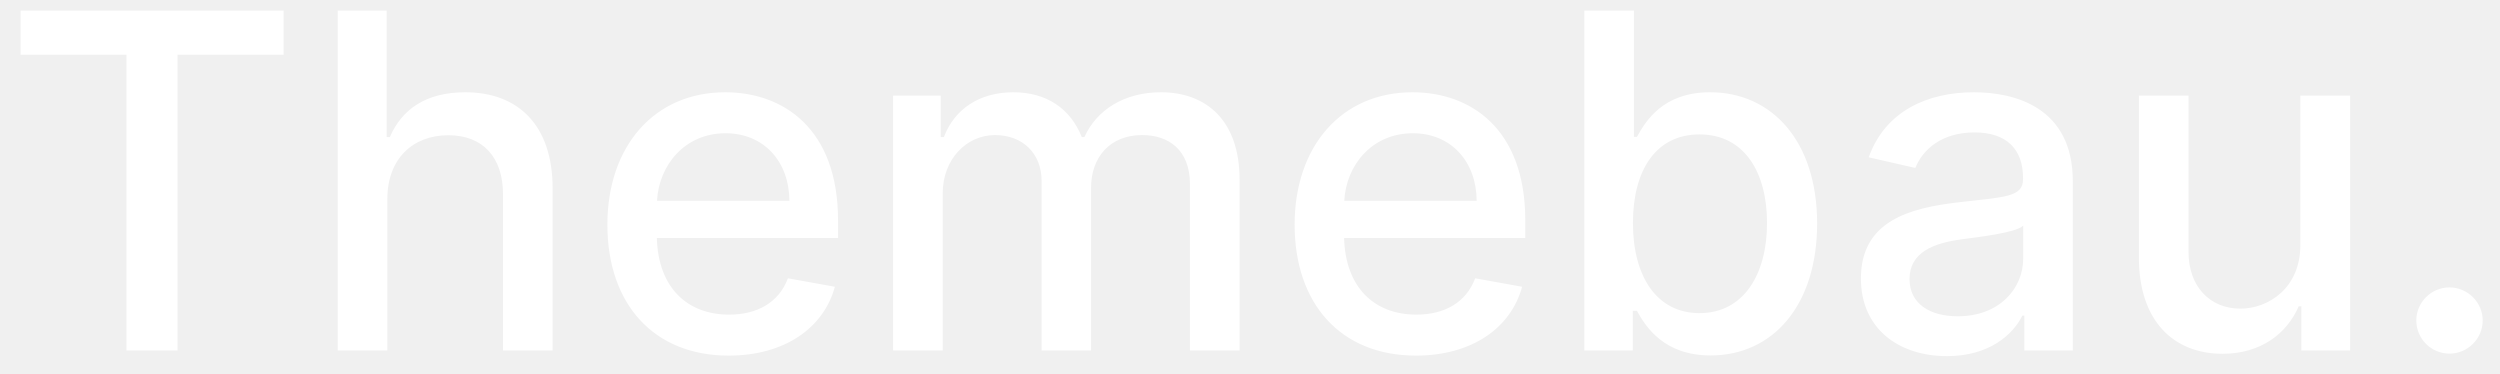
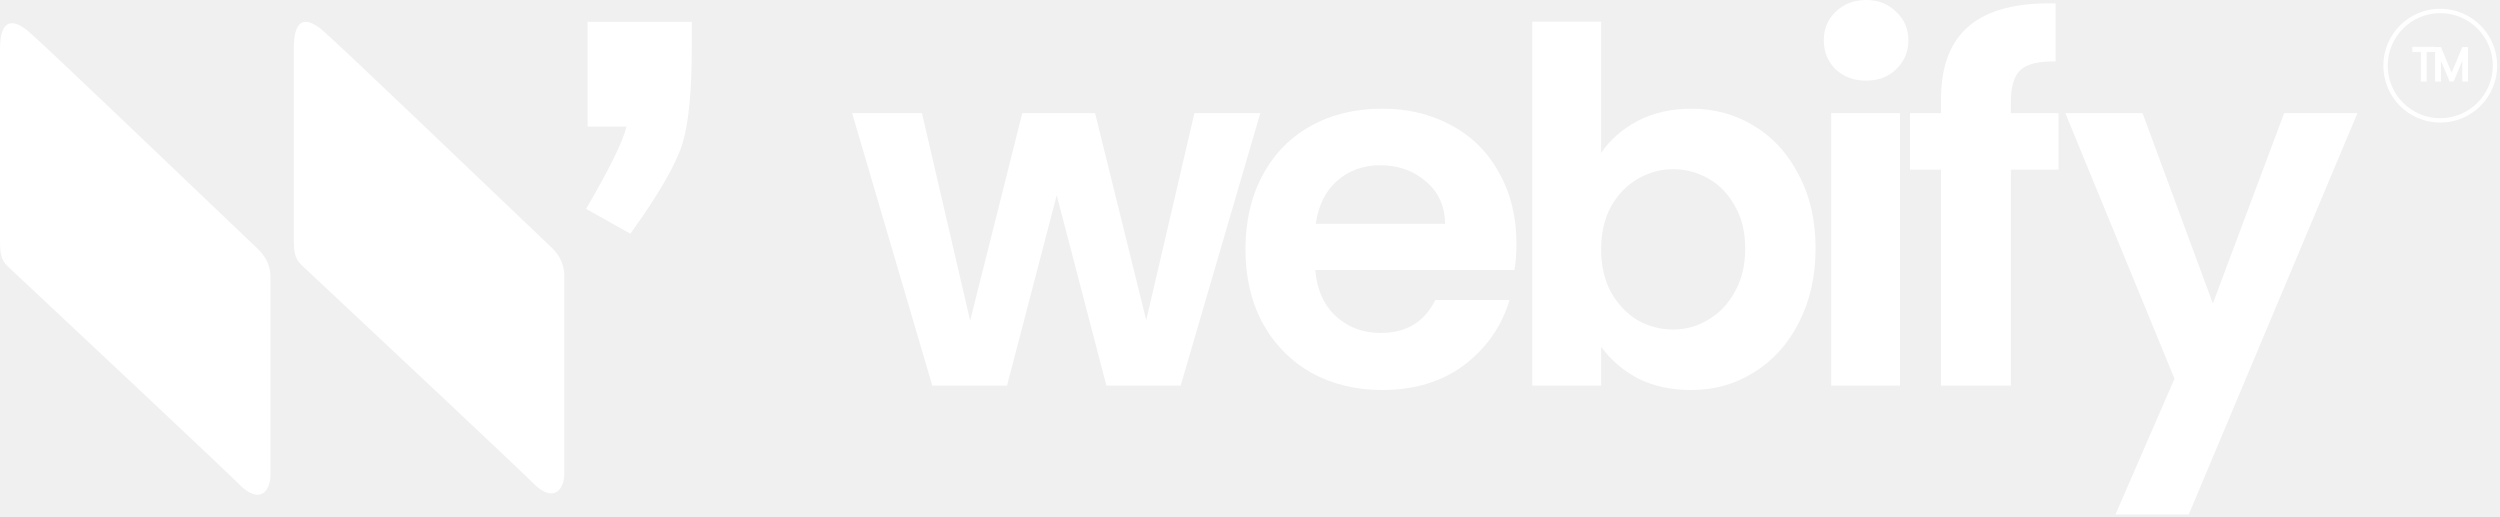
- <svg xmlns="http://www.w3.org/2000/svg" width="107" height="16" viewBox="0 0 107 16" fill="none">
-   <path d="M0.881 2.344H5.412V15H7.599V2.344H12.138V0.455H0.881V2.344ZM16.578 8.523C16.578 6.783 17.679 5.788 19.192 5.788C20.655 5.788 21.529 6.719 21.529 8.317V15H23.652V8.061C23.652 5.341 22.161 3.949 19.916 3.949C18.219 3.949 17.196 4.688 16.685 5.866H16.55V0.455H14.455V15H16.578V8.523ZM31.188 15.22C33.567 15.22 35.25 14.048 35.733 12.273L33.723 11.911C33.34 12.94 32.416 13.466 31.209 13.466C29.391 13.466 28.169 12.287 28.113 10.185H35.868V9.432C35.868 5.49 33.51 3.949 31.039 3.949C27.999 3.949 25.996 6.264 25.996 9.616C25.996 13.004 27.971 15.22 31.188 15.22ZM28.12 8.594C28.205 7.045 29.327 5.703 31.053 5.703C32.701 5.703 33.78 6.925 33.787 8.594H28.12ZM38.224 15H40.348V8.274C40.348 6.804 41.378 5.781 42.585 5.781C43.764 5.781 44.581 6.562 44.581 7.749V15H46.697V8.047C46.697 6.733 47.5 5.781 48.885 5.781C50.007 5.781 50.93 6.406 50.93 7.884V15H53.054V7.685C53.054 5.192 51.662 3.949 49.688 3.949C48.118 3.949 46.939 4.702 46.413 5.866H46.3C45.824 4.673 44.822 3.949 43.367 3.949C41.925 3.949 40.852 4.666 40.398 5.866H40.263V4.091H38.224V15ZM60.602 15.22C62.981 15.22 64.664 14.048 65.147 12.273L63.137 11.911C62.754 12.94 61.831 13.466 60.623 13.466C58.805 13.466 57.584 12.287 57.527 10.185H65.282V9.432C65.282 5.49 62.924 3.949 60.453 3.949C57.413 3.949 55.41 6.264 55.41 9.616C55.41 13.004 57.385 15.22 60.602 15.22ZM57.534 8.594C57.619 7.045 58.741 5.703 60.467 5.703C62.115 5.703 63.194 6.925 63.201 8.594H57.534ZM67.809 15H69.883V13.303H70.06C70.444 13.999 71.225 15.213 73.214 15.213C75.856 15.213 77.773 13.097 77.773 9.567C77.773 6.03 75.827 3.949 73.192 3.949C71.168 3.949 70.437 5.185 70.06 5.859H69.933V0.455H67.809V15ZM69.89 9.545C69.89 7.266 70.884 5.753 72.738 5.753C74.663 5.753 75.629 7.379 75.629 9.545C75.629 11.733 74.634 13.402 72.738 13.402C70.913 13.402 69.89 11.839 69.89 9.545ZM83.333 15.242C85.137 15.242 86.152 14.325 86.557 13.508H86.642V15H88.716V7.756C88.716 4.581 86.216 3.949 84.483 3.949C82.509 3.949 80.691 4.744 79.981 6.733L81.976 7.188C82.289 6.413 83.084 5.668 84.512 5.668C85.882 5.668 86.586 6.385 86.586 7.621V7.67C86.586 8.445 85.79 8.43 83.83 8.658C81.763 8.899 79.647 9.439 79.647 11.918C79.647 14.062 81.259 15.242 83.333 15.242ZM83.794 13.537C82.594 13.537 81.728 12.997 81.728 11.946C81.728 10.81 82.736 10.405 83.965 10.242C84.654 10.149 86.287 9.964 86.593 9.659V11.065C86.593 12.358 85.563 13.537 83.794 13.537ZM98.455 10.476C98.462 12.329 97.085 13.21 95.891 13.21C94.577 13.21 93.668 12.258 93.668 10.774V4.091H91.545V11.03C91.545 13.736 93.029 15.142 95.124 15.142C96.765 15.142 97.88 14.276 98.384 13.111H98.498V15H100.586V4.091H98.455V10.476ZM104.838 15.135C105.613 15.135 106.259 14.503 106.259 13.714C106.259 12.94 105.613 12.301 104.838 12.301C104.057 12.301 103.418 12.94 103.418 13.714C103.418 14.503 104.057 15.135 104.838 15.135Z" fill="white" />
+ <svg xmlns="http://www.w3.org/2000/svg" width="571" height="118" viewBox="0 0 571 118" fill="none">
+   <path d="M3.16841e-08 11.402V54.441C3.16841e-08 57.286 0 59.182 1.775 60.843C17.989 76.019 51.412 107.368 55.389 111.351C60.005 115.264 61.78 111.351 61.78 108.506V63.333C61.78 59.349 59.294 57.23 58.229 56.219C42.488 41.28 10.296 10.335 6.036 6.778C0.355 2.51 -0 8.557 3.16841e-08 11.402Z" fill="white" />
+   <path d="M67.106 11.102V54.141C67.106 56.987 67.106 58.882 68.881 60.543C85.095 75.72 118.518 107.068 122.494 111.051C127.11 114.964 128.885 111.051 128.885 108.206V63.033C128.885 59.05 126.4 56.93 125.335 55.919C109.594 40.98 77.402 10.036 73.142 6.479C67.461 2.21 67.106 8.257 67.106 11.102Z" fill="white" />
+   <path d="M134.211 28.921V5H158V11.202C158 20.888 157.29 28.094 155.87 32.819C154.331 37.663 150.366 44.514 143.975 53.374L133.856 47.704C139.182 38.608 142.259 32.347 143.088 28.921H134.211Z" fill="white" />
+   <path d="M287.859 25.836L269.661 88.068H252.699L241.353 44.596L230.008 88.068H212.933L194.623 25.836H210.574L221.583 73.241L233.49 25.836H250.115L261.798 73.128L272.806 25.836H287.859Z" fill="white" />
+   <path d="M346.356 55.604C346.356 57.851 346.206 59.873 345.906 61.67H300.412C300.786 66.164 302.359 69.683 305.13 72.23C307.901 74.776 311.308 76.049 315.352 76.049C321.193 76.049 325.35 73.54 327.821 68.523H344.783C342.986 74.514 339.541 79.456 334.449 83.35C329.356 87.17 323.103 89.079 315.689 89.079C309.698 89.079 304.306 87.769 299.513 85.148C294.795 82.452 291.088 78.67 288.392 73.802C285.771 68.934 284.461 63.318 284.461 56.952C284.461 50.512 285.771 44.858 288.392 39.99C291.013 35.123 294.683 31.378 299.401 28.757C304.119 26.136 309.548 24.825 315.689 24.825C321.605 24.825 326.885 26.099 331.528 28.645C336.246 31.191 339.878 34.823 342.424 39.541C345.045 44.184 346.356 49.538 346.356 55.604ZM330.068 51.111C329.993 47.067 328.532 43.847 325.687 41.451C322.841 38.979 319.359 37.744 315.24 37.744C311.346 37.744 308.05 38.942 305.354 41.338C302.733 43.66 301.123 46.917 300.524 51.111H330.068Z" fill="white" />
+   <path d="M365.698 34.935C367.72 31.94 370.491 29.506 374.011 27.634C377.605 25.762 381.687 24.825 386.255 24.825C391.572 24.825 396.365 26.136 400.633 28.757C404.977 31.378 408.384 35.123 410.855 39.99C413.402 44.783 414.675 50.362 414.675 56.728C414.675 63.093 413.402 68.747 410.855 73.69C408.384 78.558 404.977 82.34 400.633 85.035C396.365 87.731 391.572 89.079 386.255 89.079C381.612 89.079 377.53 88.181 374.011 86.383C370.566 84.511 367.795 82.115 365.698 79.194V88.068H349.971V4.943H365.698V34.935ZM398.611 56.728C398.611 52.983 397.825 49.763 396.252 47.067C394.755 44.296 392.733 42.2 390.186 40.777C387.715 39.354 385.019 38.642 382.098 38.642C379.253 38.642 376.557 39.391 374.011 40.889C371.539 42.312 369.517 44.409 367.945 47.179C366.447 49.95 365.698 53.208 365.698 56.952C365.698 60.697 366.447 63.955 367.945 66.725C369.517 69.496 371.539 71.63 374.011 73.128C376.557 74.551 379.253 75.263 382.098 75.263C385.019 75.263 387.715 74.514 390.186 73.016C392.733 71.518 394.755 69.384 396.252 66.613C397.825 63.842 398.611 60.547 398.611 56.728Z" fill="white" />
+   <path d="M426.215 18.422C423.444 18.422 421.123 17.561 419.251 15.839C417.453 14.041 416.555 11.832 416.555 9.211C416.555 6.59 417.453 4.418 419.251 2.696C421.123 0.899 423.444 0 426.215 0C428.986 0 431.27 0.899 433.067 2.696C434.94 4.418 435.876 6.59 435.876 9.211C435.876 11.832 434.94 14.041 433.067 15.839C431.27 17.561 428.986 18.422 426.215 18.422ZM433.966 25.836V88.068H418.24V25.836H433.966Z" fill="white" />
+   <path d="M470.173 38.755H459.277V88.068H443.326V38.755H436.249V25.836H443.326V22.691C443.326 15.053 445.497 9.436 449.841 5.841C454.184 2.247 460.737 0.562 469.499 0.786V14.041C465.68 13.967 463.021 14.603 461.523 15.951C460.026 17.299 459.277 19.733 459.277 23.253V25.836H470.173V38.755Z" fill="white" />
+   <path d="M538.444 25.836L499.914 117.499H483.176L496.656 86.496L471.718 25.836H489.355L505.418 69.309L521.706 25.836H538.444Z" fill="white" />
+   <path d="M569.854 15C569.854 21.904 564.258 27.5 557.354 27.5C550.45 27.5 544.854 21.904 544.854 15C544.854 8.096 550.45 2.5 557.354 2.5C564.258 2.5 569.854 8.096 569.854 15Z" stroke="white" />
+   <path d="M556.057 10.895V10.795H555.957H551.196H551.096V10.895V11.694V11.794H551.196H553.023V18.421V18.521H553.123H554.041H554.141V18.421V11.794H555.957H556.057V11.694V10.895ZM563.612 10.949V10.849H563.512H562.534H562.467L562.441 10.91L559.952 16.866L557.462 10.91L557.436 10.849H557.369H556.381H556.281V10.949V18.421V18.521H556.381H557.299H557.399V18.421V13.338L559.536 18.459L559.562 18.521H559.629H560.274H560.341L560.367 18.459L562.494 13.35V18.421V18.521H562.594H563.512H563.612V18.421V10.949Z" fill="white" stroke="white" stroke-width="0.2" />
</svg>
